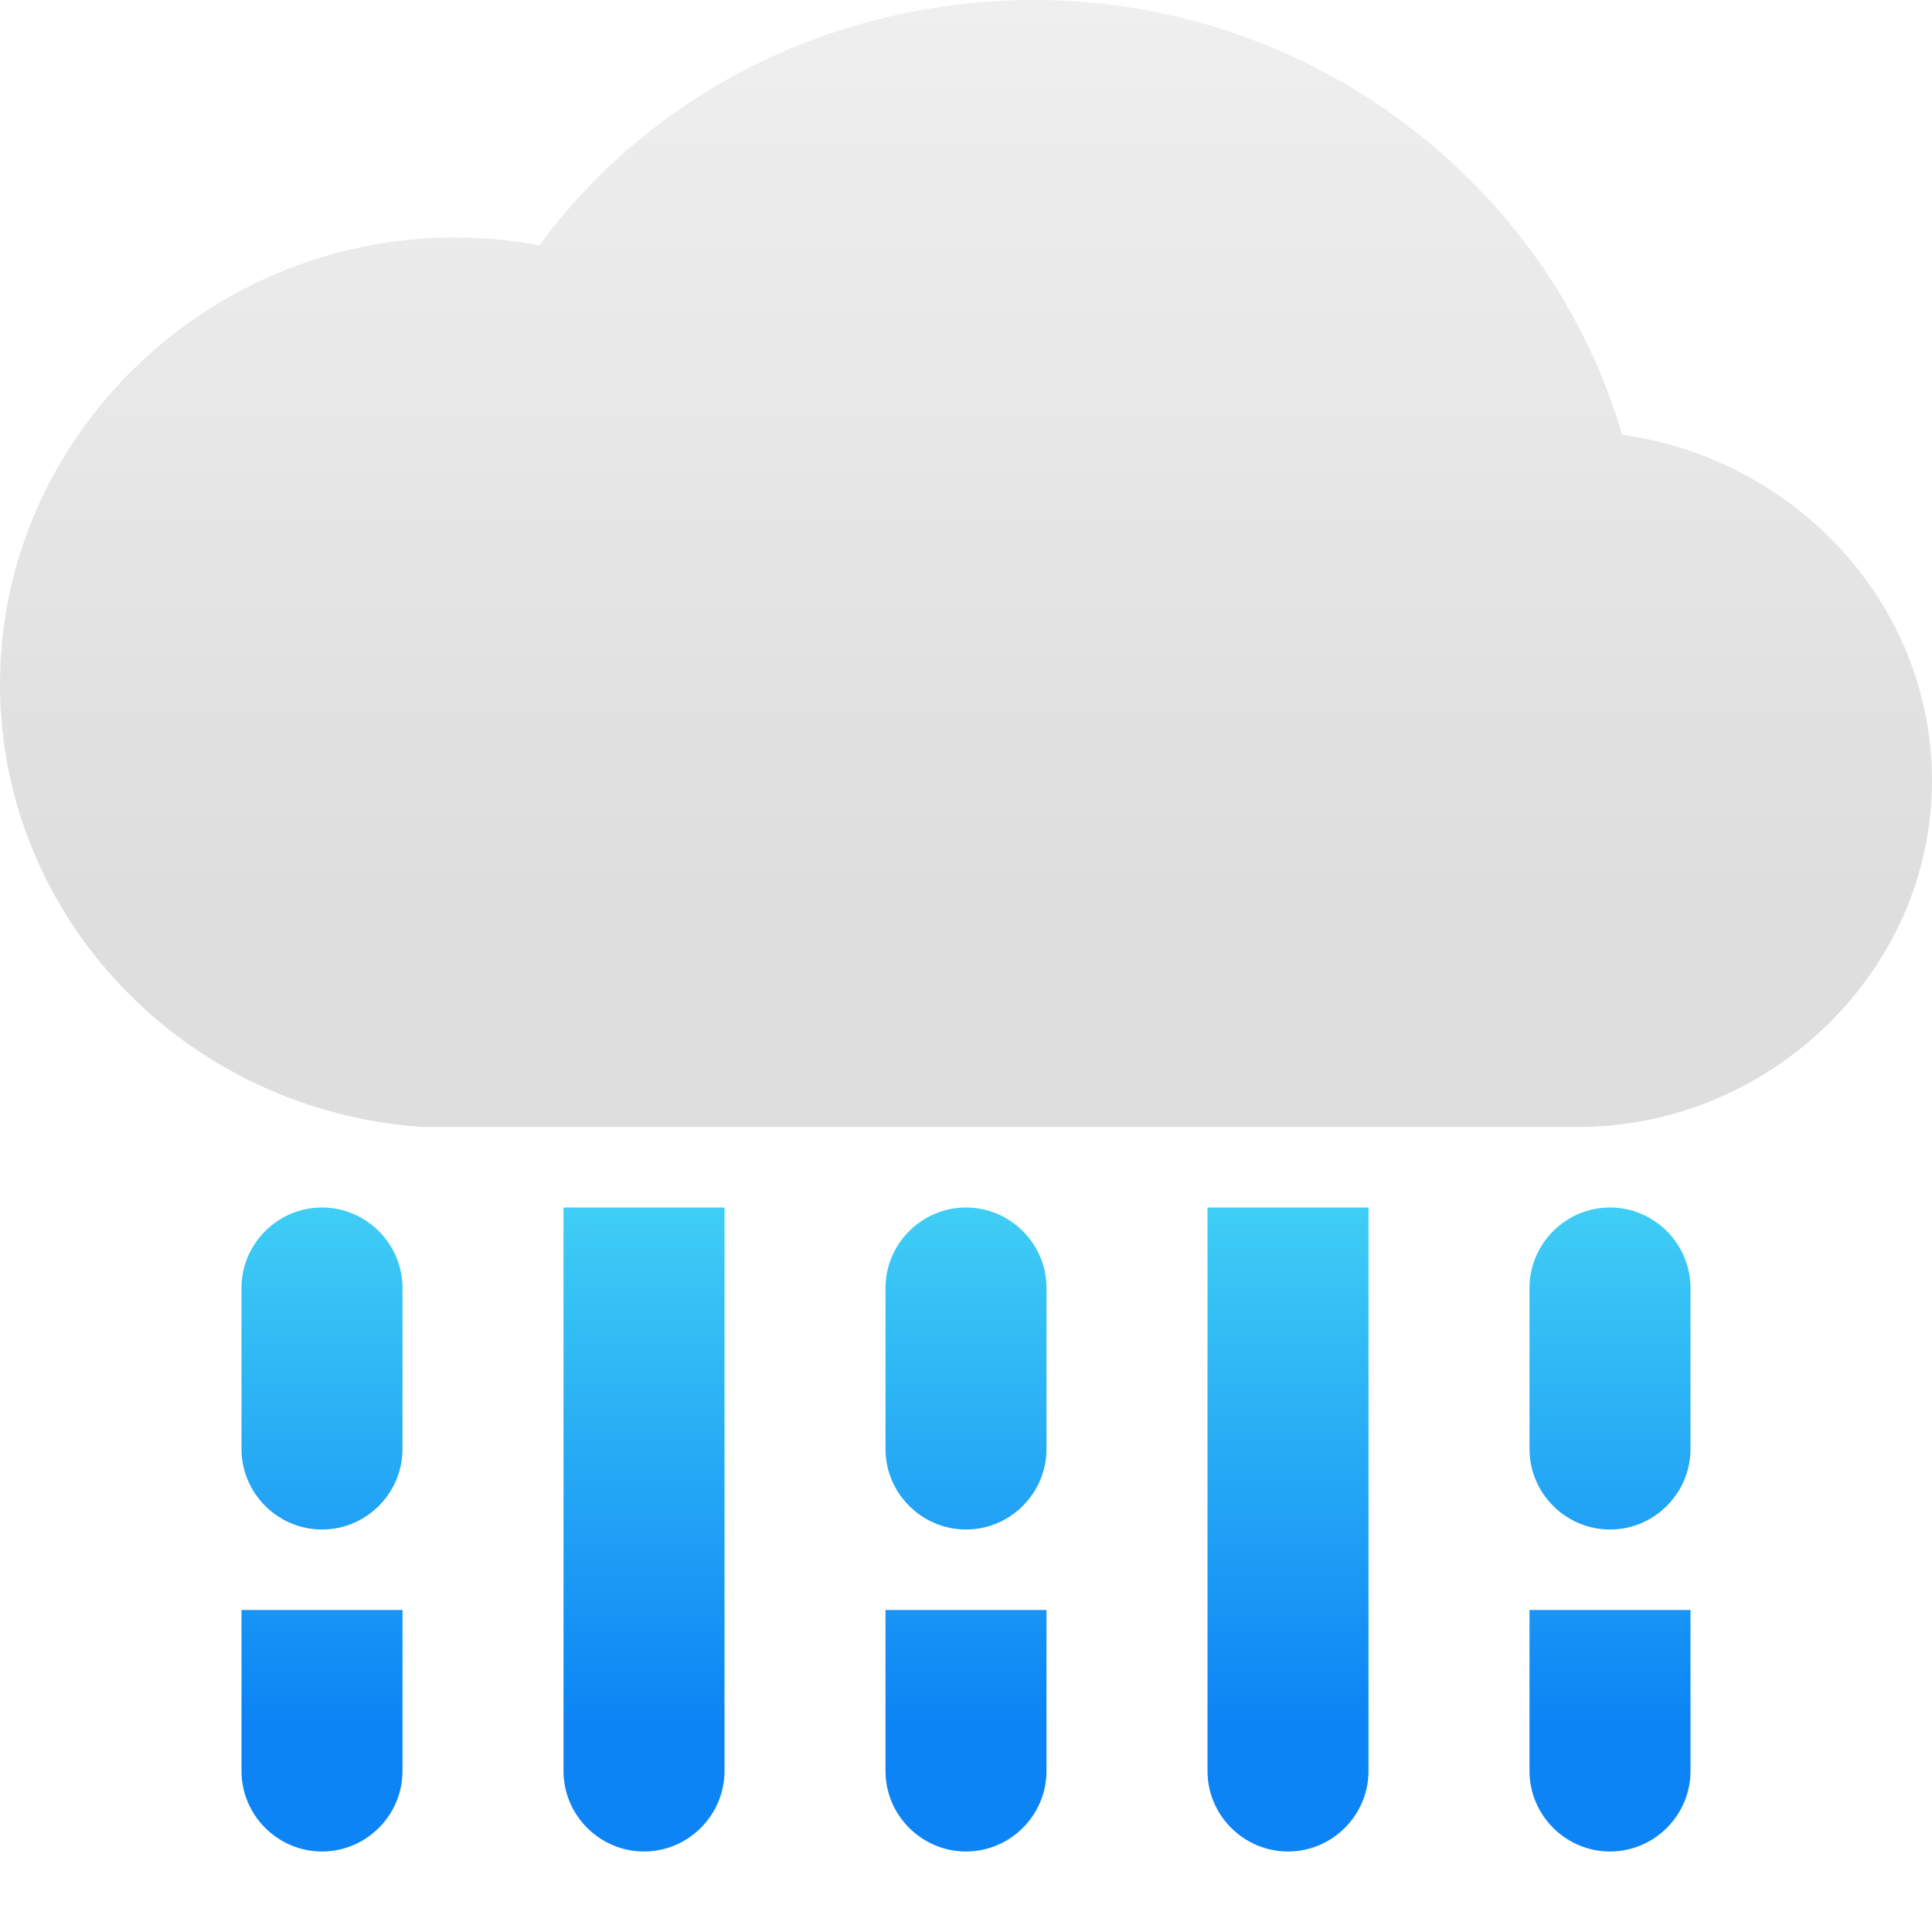
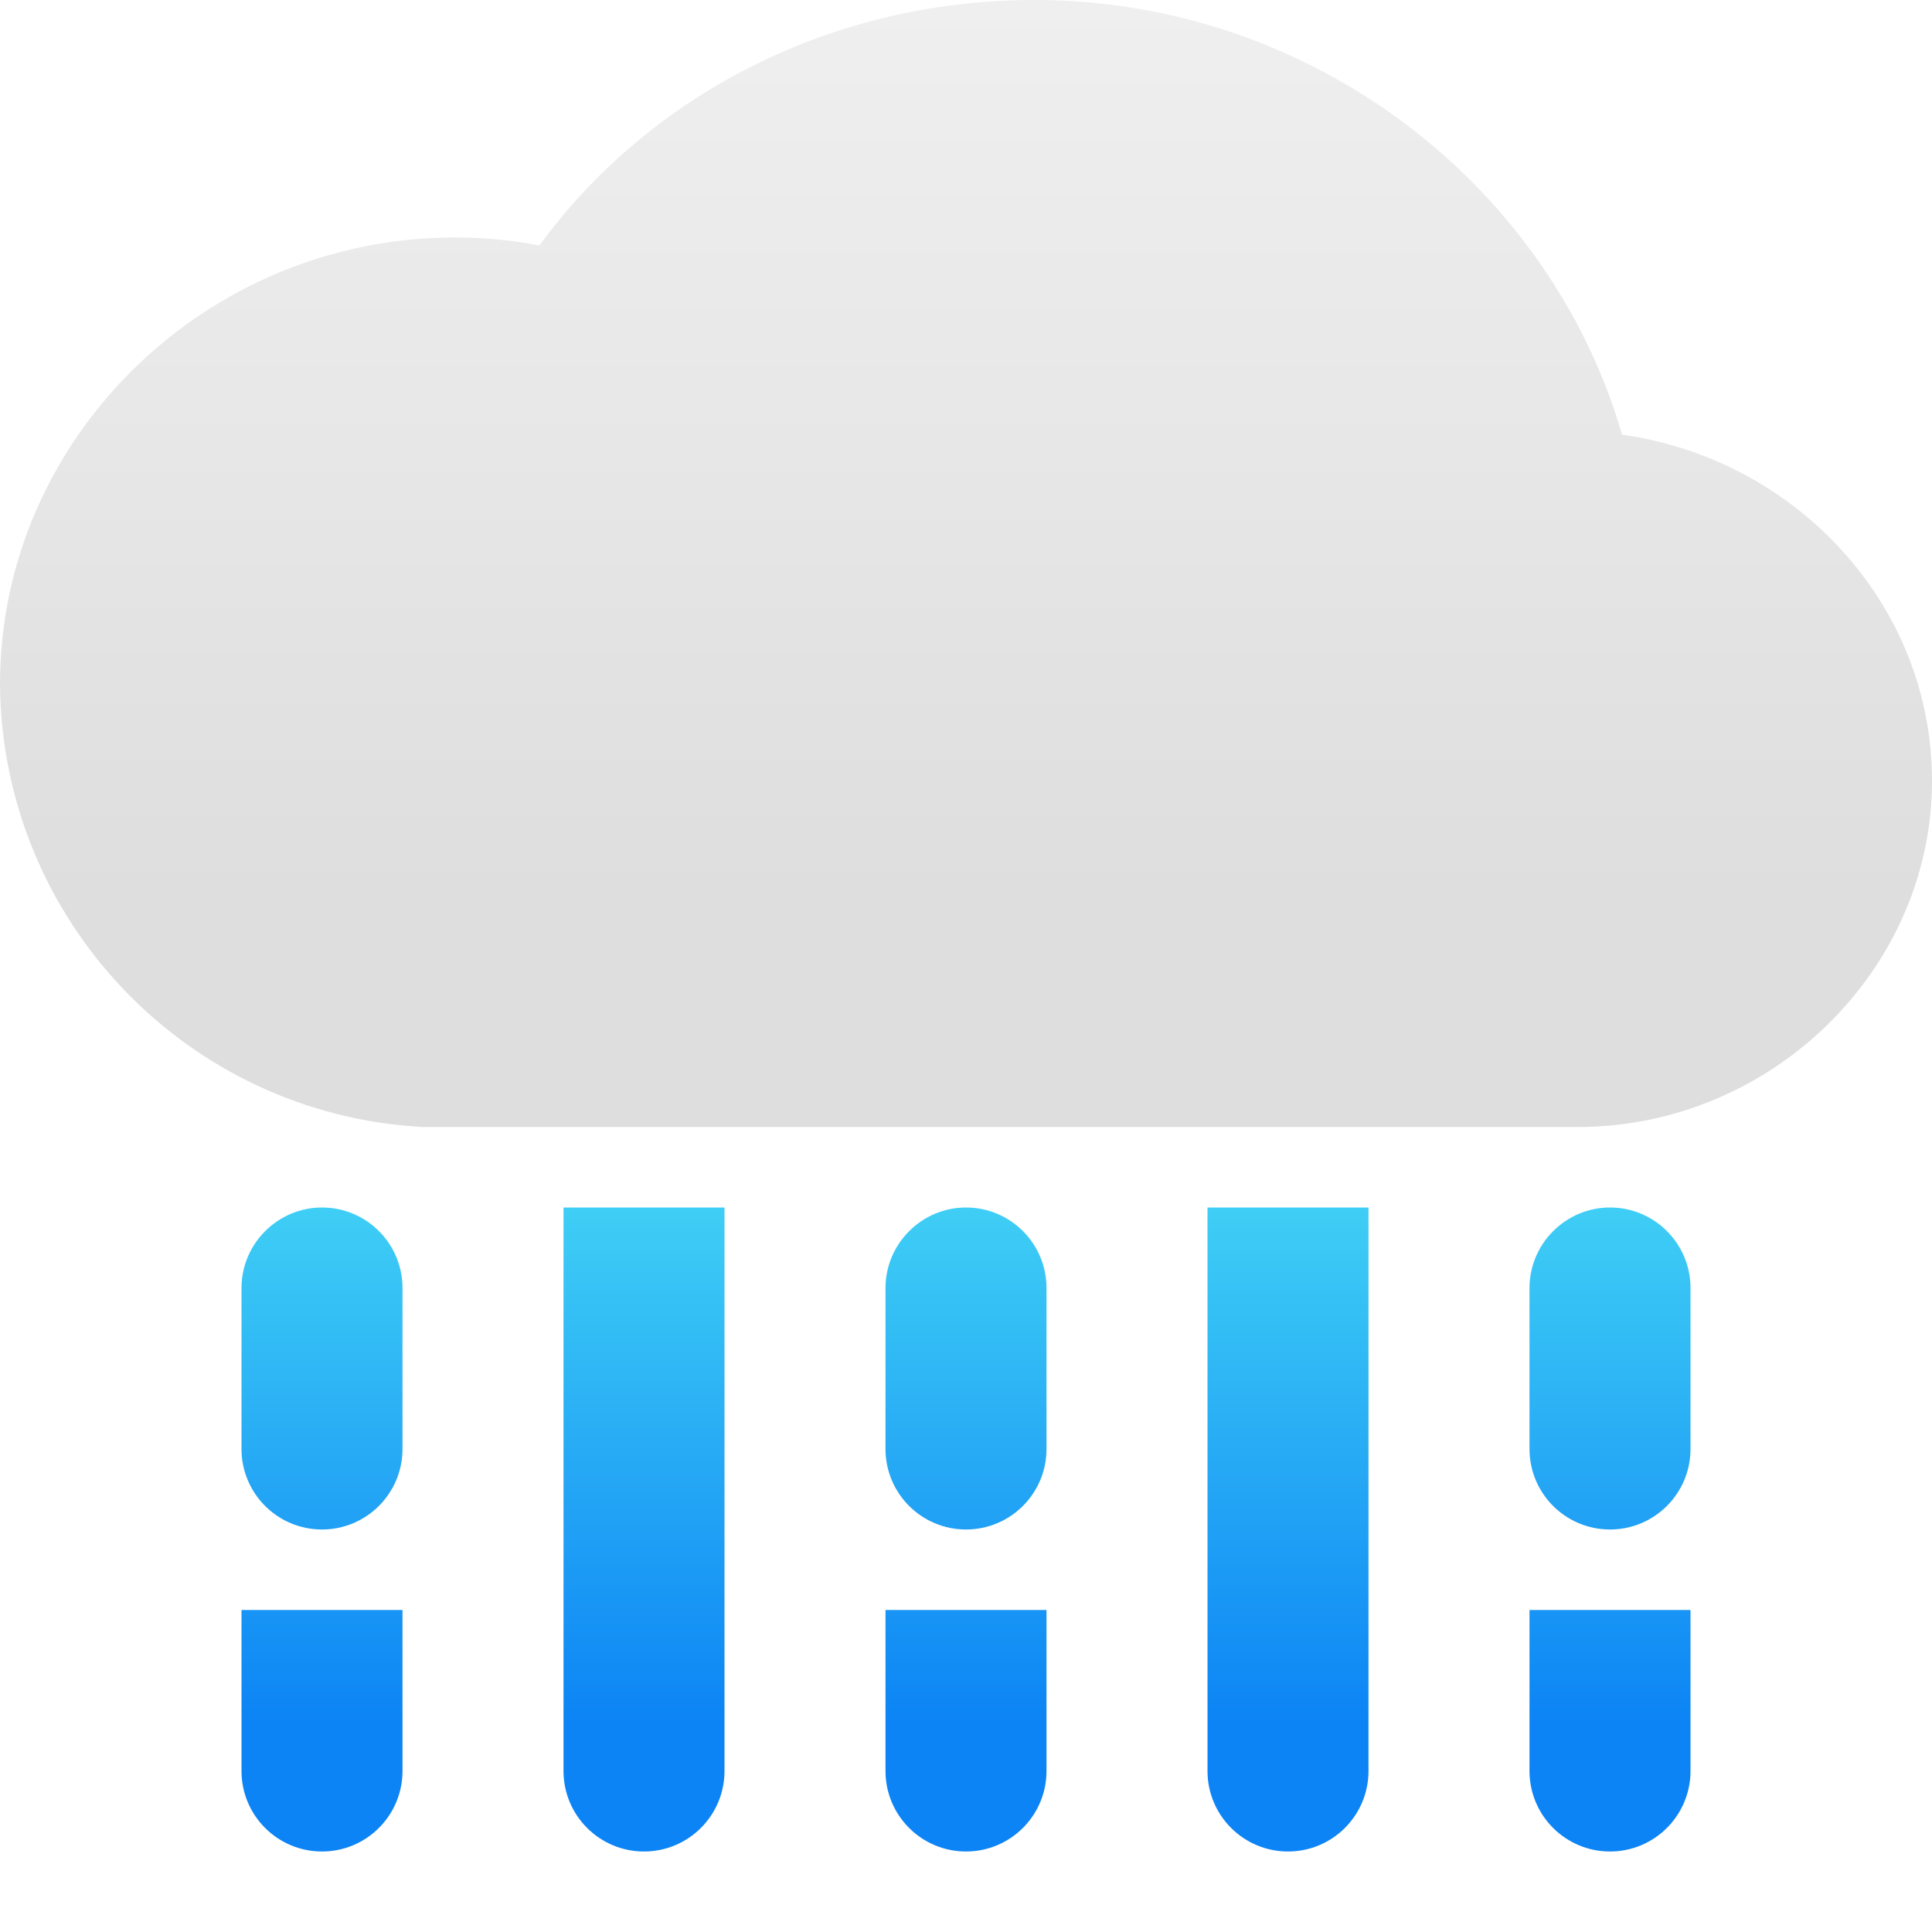
- <svg xmlns="http://www.w3.org/2000/svg" version="1.2" viewBox="0 0 48 48" width="48" height="48">
+ <svg xmlns="http://www.w3.org/2000/svg" width="48" height="48" version="1.2">
  <defs>
-     <clipPath clipPathUnits="userSpaceOnUse" id="cp1">
-       <path d="m0 0h48v48h-48z" />
-     </clipPath>
-     <linearGradient id="g1" x1="-10" y1="30" x2="-10" y2="46" gradientUnits="userSpaceOnUse">
+     <linearGradient id="b" x1="-10" x2="-10" y1="30" y2="46" gradientUnits="userSpaceOnUse">
      <stop offset="0" stop-color="#3fcef5" />
      <stop offset=".2" stop-color="#32bcf5" />
      <stop offset=".4" stop-color="#26a9f5" />
      <stop offset=".6" stop-color="#1997f5" />
      <stop offset=".8" stop-color="#0c84f5" />
    </linearGradient>
-     <linearGradient id="g2" x1="-28" y1="0" x2="-28" y2="28" gradientUnits="userSpaceOnUse">
+     <linearGradient id="c" x1="-28" x2="-28" y1="0" y2="28" gradientUnits="userSpaceOnUse">
      <stop offset="0" stop-color="#efefef" />
      <stop offset=".2" stop-color="#ebebeb" />
      <stop offset=".4" stop-color="#e7e7e7" />
      <stop offset=".6" stop-color="#e2e2e2" />
      <stop offset=".8" stop-color="#dedede" />
    </linearGradient>
+     <clipPath id="a" clipPathUnits="userSpaceOnUse">
+       <path d="M0 0h48v48H0z" />
+     </clipPath>
  </defs>
-   <style>
- 		.s0 { fill: url(#g1) } 
- 		.s1 { fill: url(#g2) } 
- 	</style>
-   <g id="Page 1" clip-path="url(#cp1)">
-     <path id="Path 1" fill-rule="evenodd" class="s0" d="m6 32c0-1.1 0.9-2 2-2 1.1 0 2 0.9 2 2v4c0 1.1-0.9 2-2 2-1.1 0-2-0.9-2-2zm12 12c0 1.1-0.9 2-2 2-1.1 0-2-0.9-2-2v-14h4zm8-12v4c0 1.1-0.9 2-2 2-1.1 0-2-0.9-2-2v-4c0-1.1 0.9-2 2-2 1.1 0 2 0.9 2 2zm4-2h4v14c0 1.1-0.9 2-2 2-1.1 0-2-0.9-2-2zm12 2v4c0 1.1-0.9 2-2 2-1.1 0-2-0.9-2-2v-4c0-1.1 0.9-2 2-2 1.1 0 2 0.9 2 2zm-18 14c-1.1 0-2-0.9-2-2v-4h4v4c0 1.1-0.9 2-2 2zm18-6v4c0 1.1-0.9 2-2 2-1.1 0-2-0.9-2-2v-4zm-32 4c0 1.1-0.9 2-2 2-1.1 0-2-0.9-2-2v-4h4z" />
-     <path id="Path 2" class="s1" d="m40.3 10.8c4.3 0.6 7.7 4.2 7.7 8.6 0 4.7-4 8.6-8.8 8.6h-28.7c-5.9-0.4-10.5-5.2-10.5-11 0-6.1 5.1-11.1 11.3-11.1q1.1 0 2.1 0.2c2.7-3.7 7.2-6.1 12.3-6.1 6.9 0 12.8 4.6 14.6 10.8z" />
+   <g clip-path="url(#a)">
+     <path fill="url(#b)" fill-rule="evenodd" d="M6 32c0-1.1.9-2 2-2a2 2 0 0 1 2 2v4a2 2 0 0 1-2 2 2 2 0 0 1-2-2zm12 12a2 2 0 0 1-2 2 2 2 0 0 1-2-2V30h4zm8-12v4a2 2 0 0 1-2 2 2 2 0 0 1-2-2v-4c0-1.1.9-2 2-2a2 2 0 0 1 2 2zm4-2h4v14a2 2 0 0 1-2 2 2 2 0 0 1-2-2zm12 2v4a2 2 0 0 1-2 2 2 2 0 0 1-2-2v-4c0-1.1.9-2 2-2a2 2 0 0 1 2 2zM24 46a2 2 0 0 1-2-2v-4h4v4a2 2 0 0 1-2 2zm18-6v4a2 2 0 0 1-2 2 2 2 0 0 1-2-2v-4zm-32 4a2 2 0 0 1-2 2 2 2 0 0 1-2-2v-4h4z" />
+     <path fill="url(#c)" d="M40.3 10.8c4.3.6 7.7 4.2 7.7 8.6 0 4.7-4 8.6-8.8 8.6H10.5A11.1 11.1 0 0 1 0 17C0 10.9 5.1 5.9 11.3 5.9q1.1 0 2.1.2C16.1 2.4 20.6 0 25.7 0c6.9 0 12.8 4.6 14.6 10.8z" />
  </g>
</svg>
